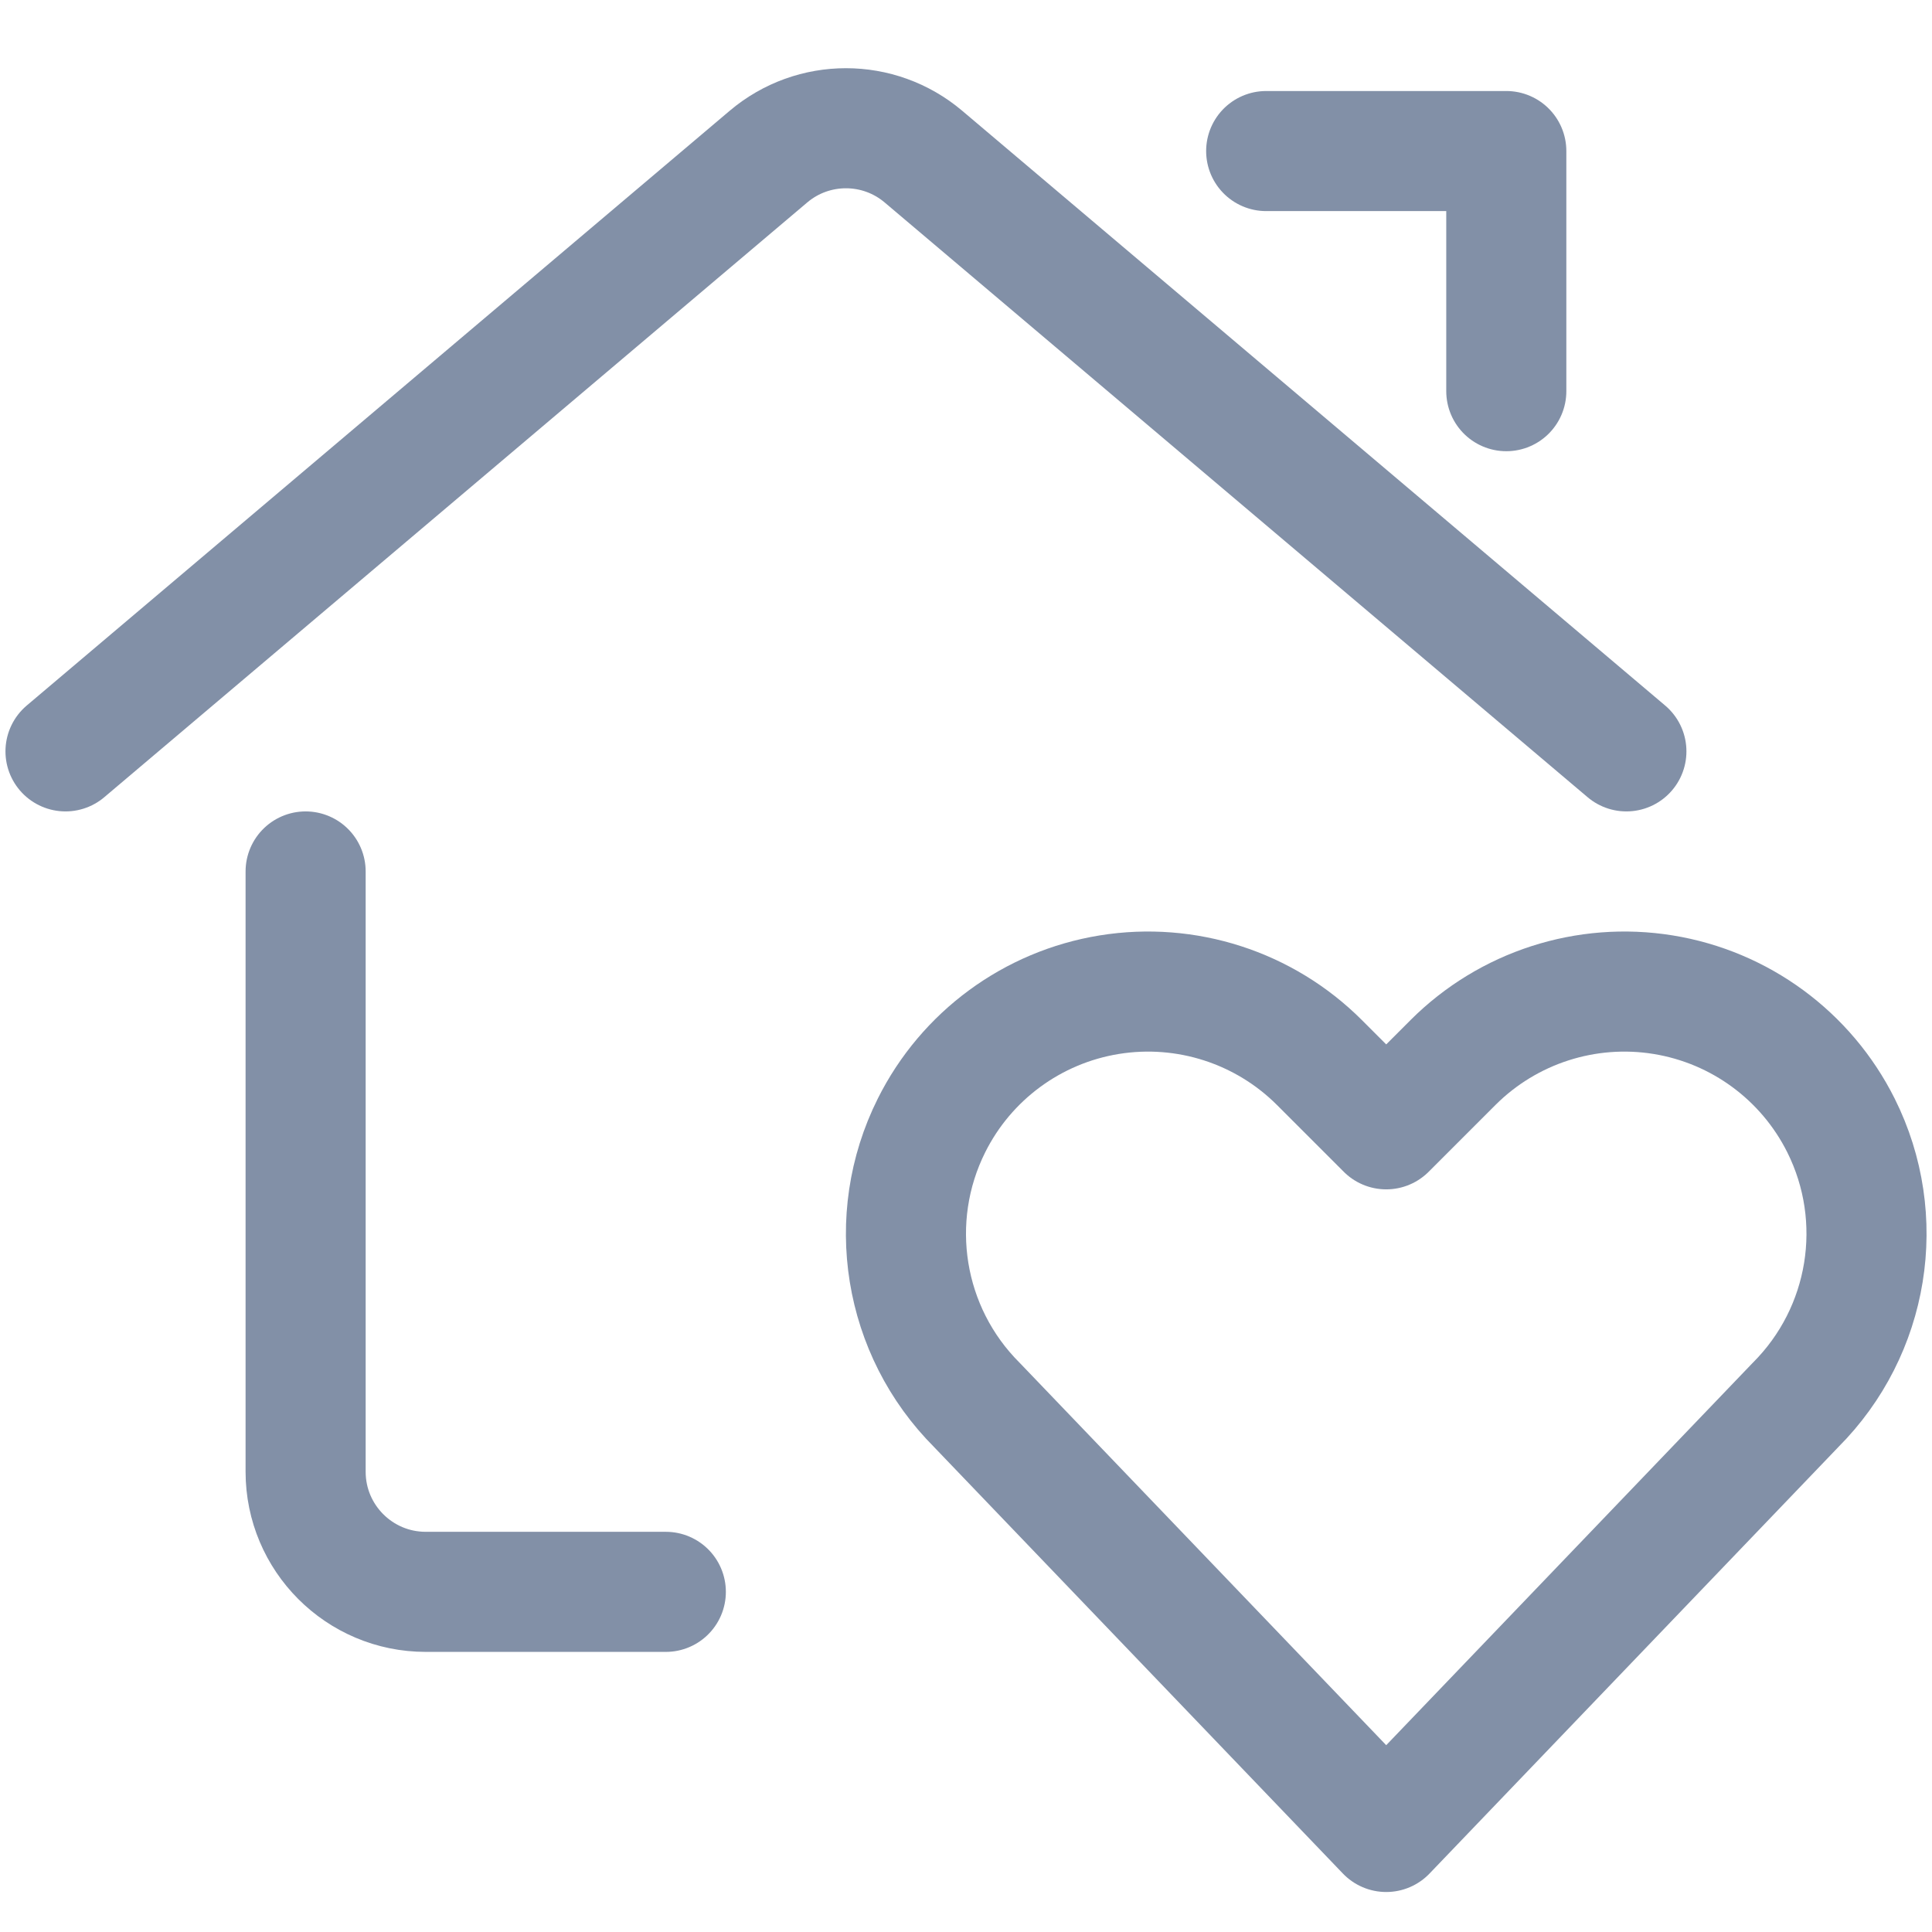
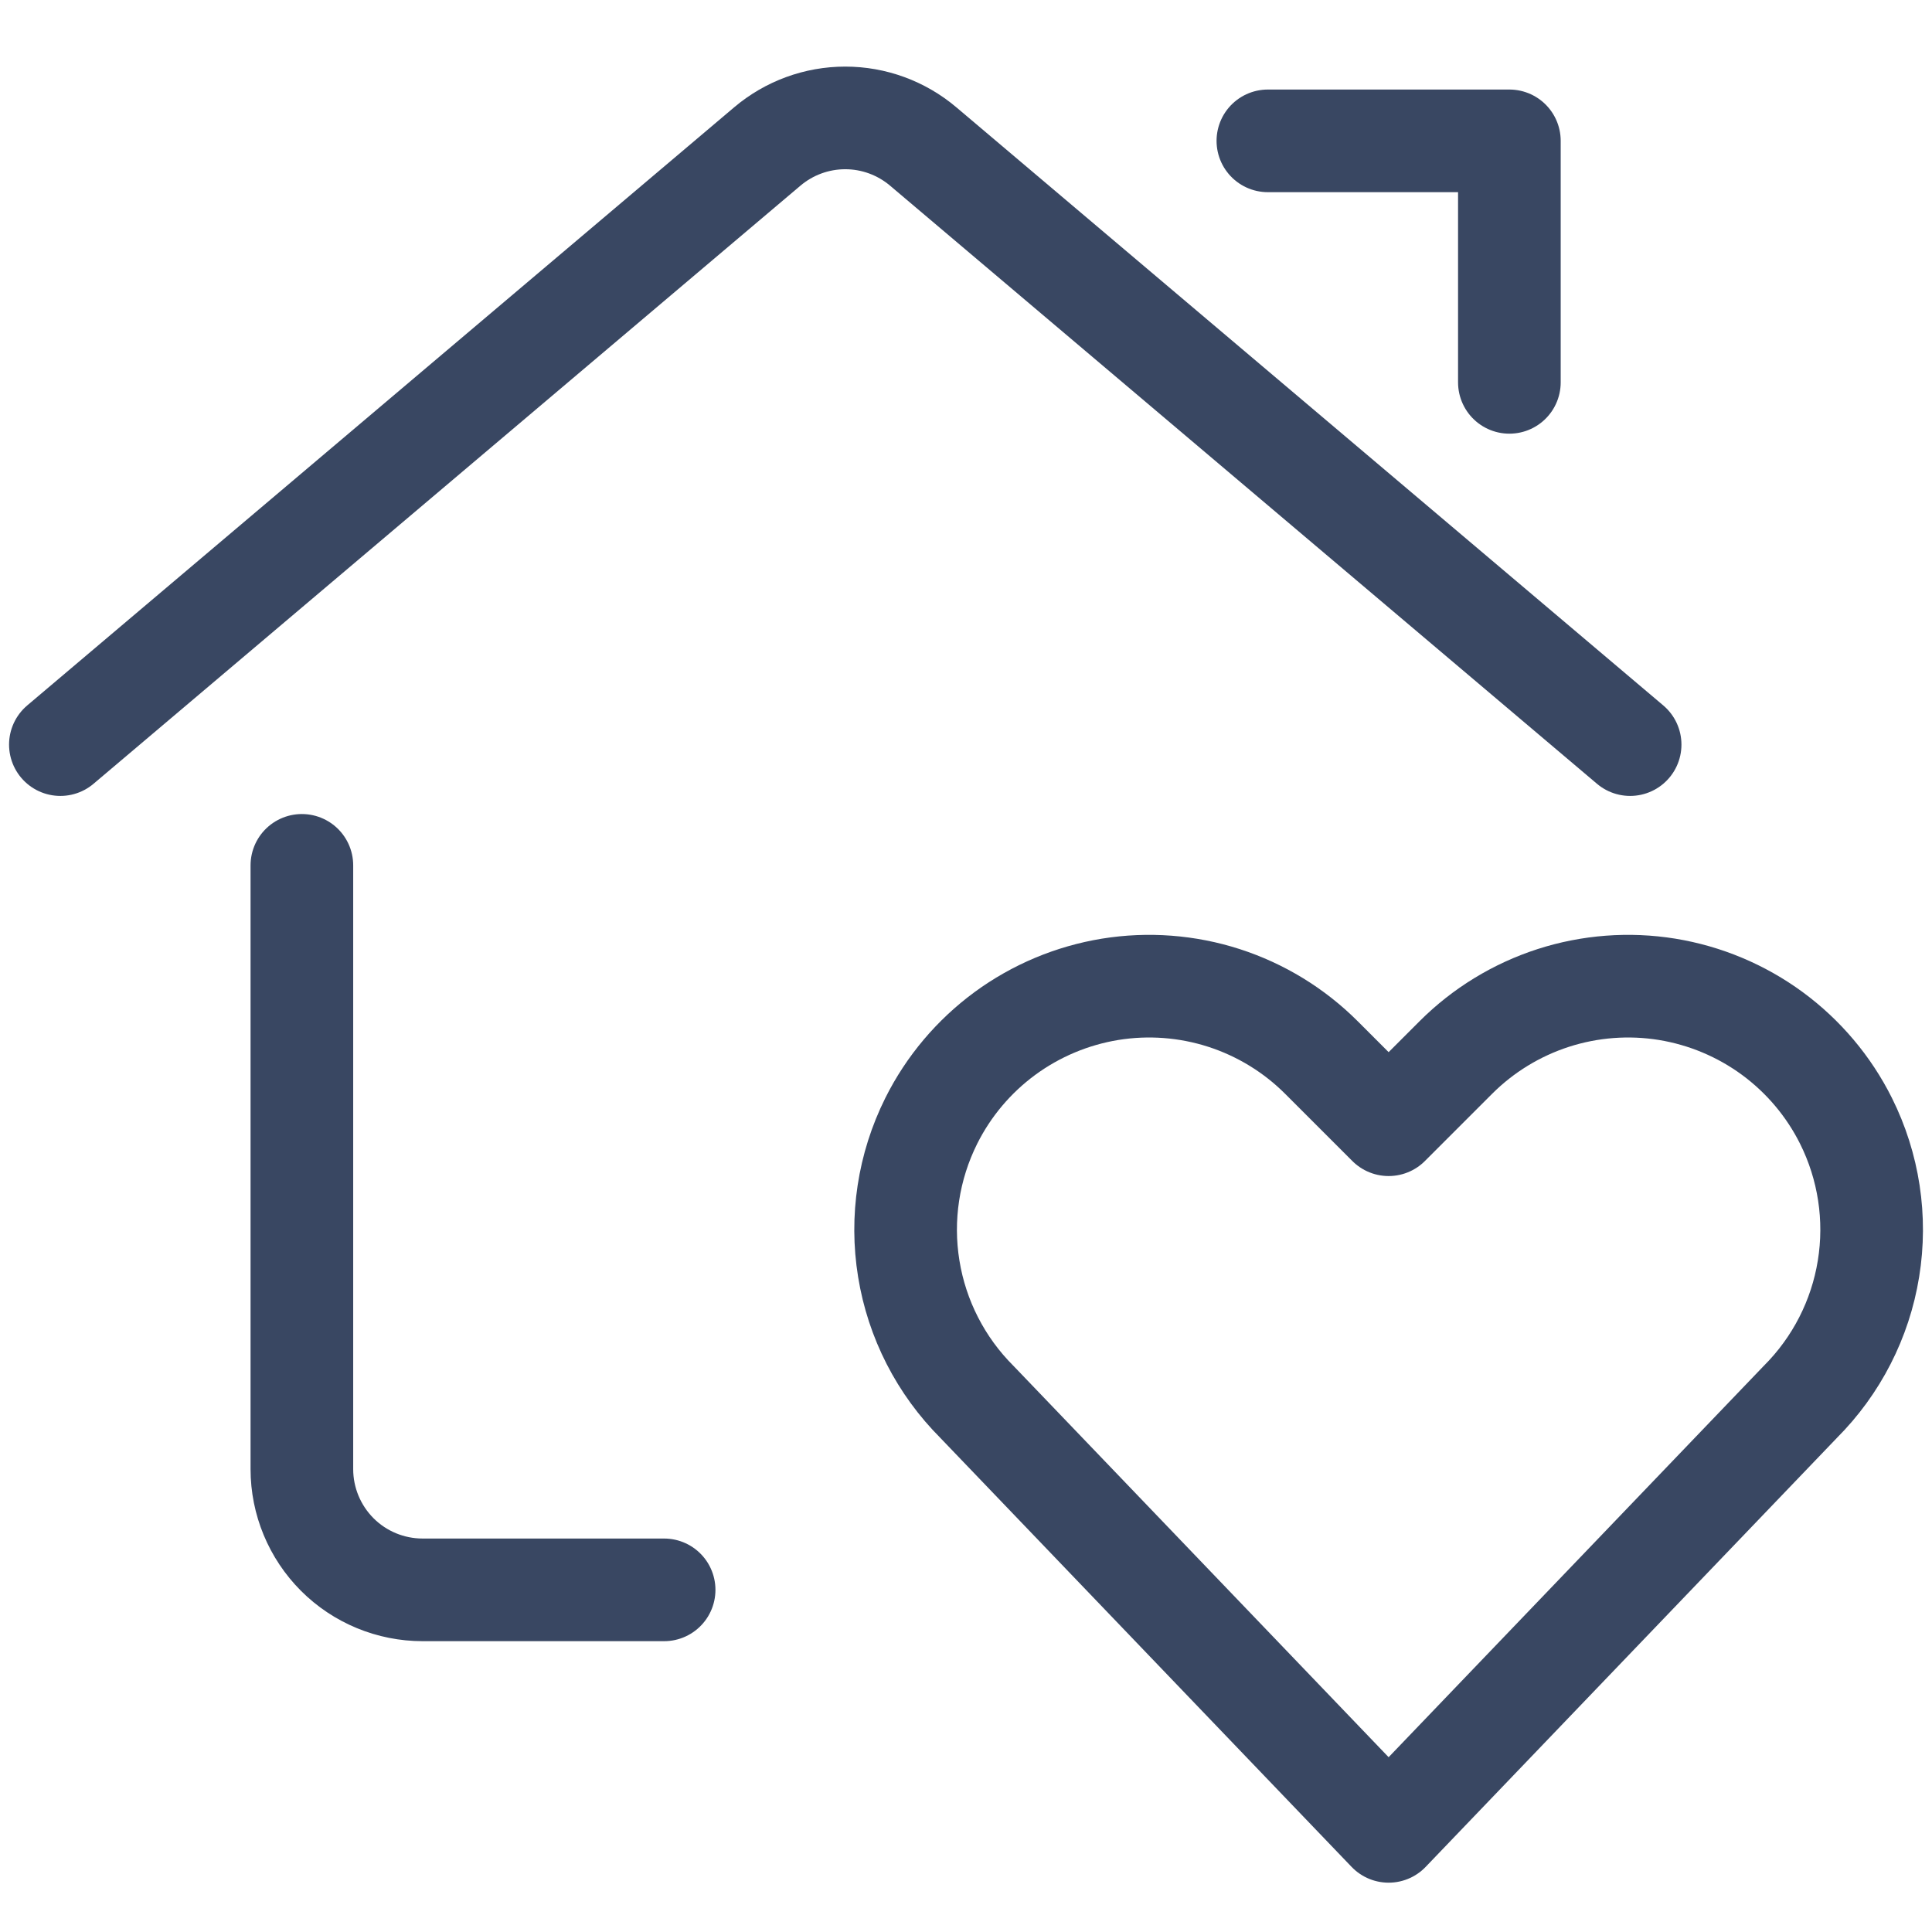
- <svg xmlns="http://www.w3.org/2000/svg" width="32px" height="32px" viewBox="0 0 32 32" version="1.1">
-   <defs>
-     <filter id="filter-1">
-       <feColorMatrix in="SourceGraphic" type="matrix" values="0 0 0 0 0.224 0 0 0 0 0.278 0 0 0 0 0.384 0 0 0 1 0" />
-     </filter>
-   </defs>
-   <g id="Icon/Decorative/32px/RealEstate" stroke="none" stroke-width="1" fill="none" fill-rule="evenodd" stroke-linecap="round" stroke-linejoin="round">
-     <g filter="url(#filter-1)" id="Real-Estate">
-       <g transform="translate(1, 2)">
-         <path d="M10.028,24.366 L6.051,24.366 C4.953,24.366 4.062,23.475 4.062,22.377 L4.062,12.434" id="Path" stroke="#394762" stroke-width="1.989" />
-         <path d="M0.085,10.445 L11.727,0.595 C12.468,-0.033 13.555,-0.033 14.296,0.595 L25.938,10.445" id="Path" stroke="#394762" stroke-width="1.989" />
-         <polyline id="Path" stroke="#394762" stroke-width="1.989" points="19.972 0.502 23.949 0.502 23.949 4.479" />
-         <path d="M21.96,28.343 L15.18,21.27 C13.959,20.049 13.657,18.184 14.429,16.64 L14.429,16.64 C15.005,15.487 16.101,14.681 17.374,14.475 C18.647,14.269 19.941,14.687 20.853,15.598 L21.96,16.705 L23.067,15.598 C23.979,14.687 25.273,14.269 26.546,14.475 C27.819,14.681 28.915,15.487 29.492,16.64 L29.492,16.64 C30.264,18.184 29.961,20.049 28.74,21.27 L21.96,28.343 Z" id="Path" stroke="#394762" stroke-width="1.989" />
-       </g>
-     </g>
-   </g>
+ <svg xmlns="http://www.w3.org/2000/svg" width="32" height="32" viewBox="0 0 32 32" fill="none">
+   <path d="M11 26.333H7C6.47 26.333 5.961 26.123 5.586 25.748C5.211 25.372 5 24.864 5 24.333V14.333" stroke="#394762" stroke-width="1.7" stroke-linecap="round" stroke-linejoin="round" />
+   <path d="M1 12.333L12.708 2.427C13.069 2.121 13.527 1.953 14 1.953C14.473 1.953 14.931 2.121 15.292 2.427L27 12.333" stroke="#394762" stroke-width="1.7" stroke-linecap="round" stroke-linejoin="round" />
+   <path d="M21 2.333H25V6.333" stroke="#394762" stroke-width="1.7" stroke-linecap="round" stroke-linejoin="round" />
+   <path d="M23 30.333L16.181 23.22C15.583 22.622 15.187 21.85 15.052 21.014C14.916 20.178 15.047 19.321 15.425 18.564V18.564C15.711 17.992 16.129 17.497 16.644 17.118C17.159 16.74 17.757 16.489 18.388 16.386C19.019 16.284 19.665 16.333 20.273 16.529C20.882 16.726 21.435 17.064 21.887 17.516L23 18.629L24.113 17.516C24.565 17.064 25.118 16.726 25.727 16.529C26.335 16.333 26.981 16.284 27.612 16.386C28.243 16.489 28.841 16.74 29.356 17.118C29.871 17.497 30.289 17.992 30.575 18.564V18.564C30.953 19.321 31.084 20.178 30.948 21.014C30.813 21.85 30.417 22.622 29.819 23.22L23 30.333Z" stroke="#394762" stroke-width="1.7" stroke-linecap="round" stroke-linejoin="round" />
</svg>
